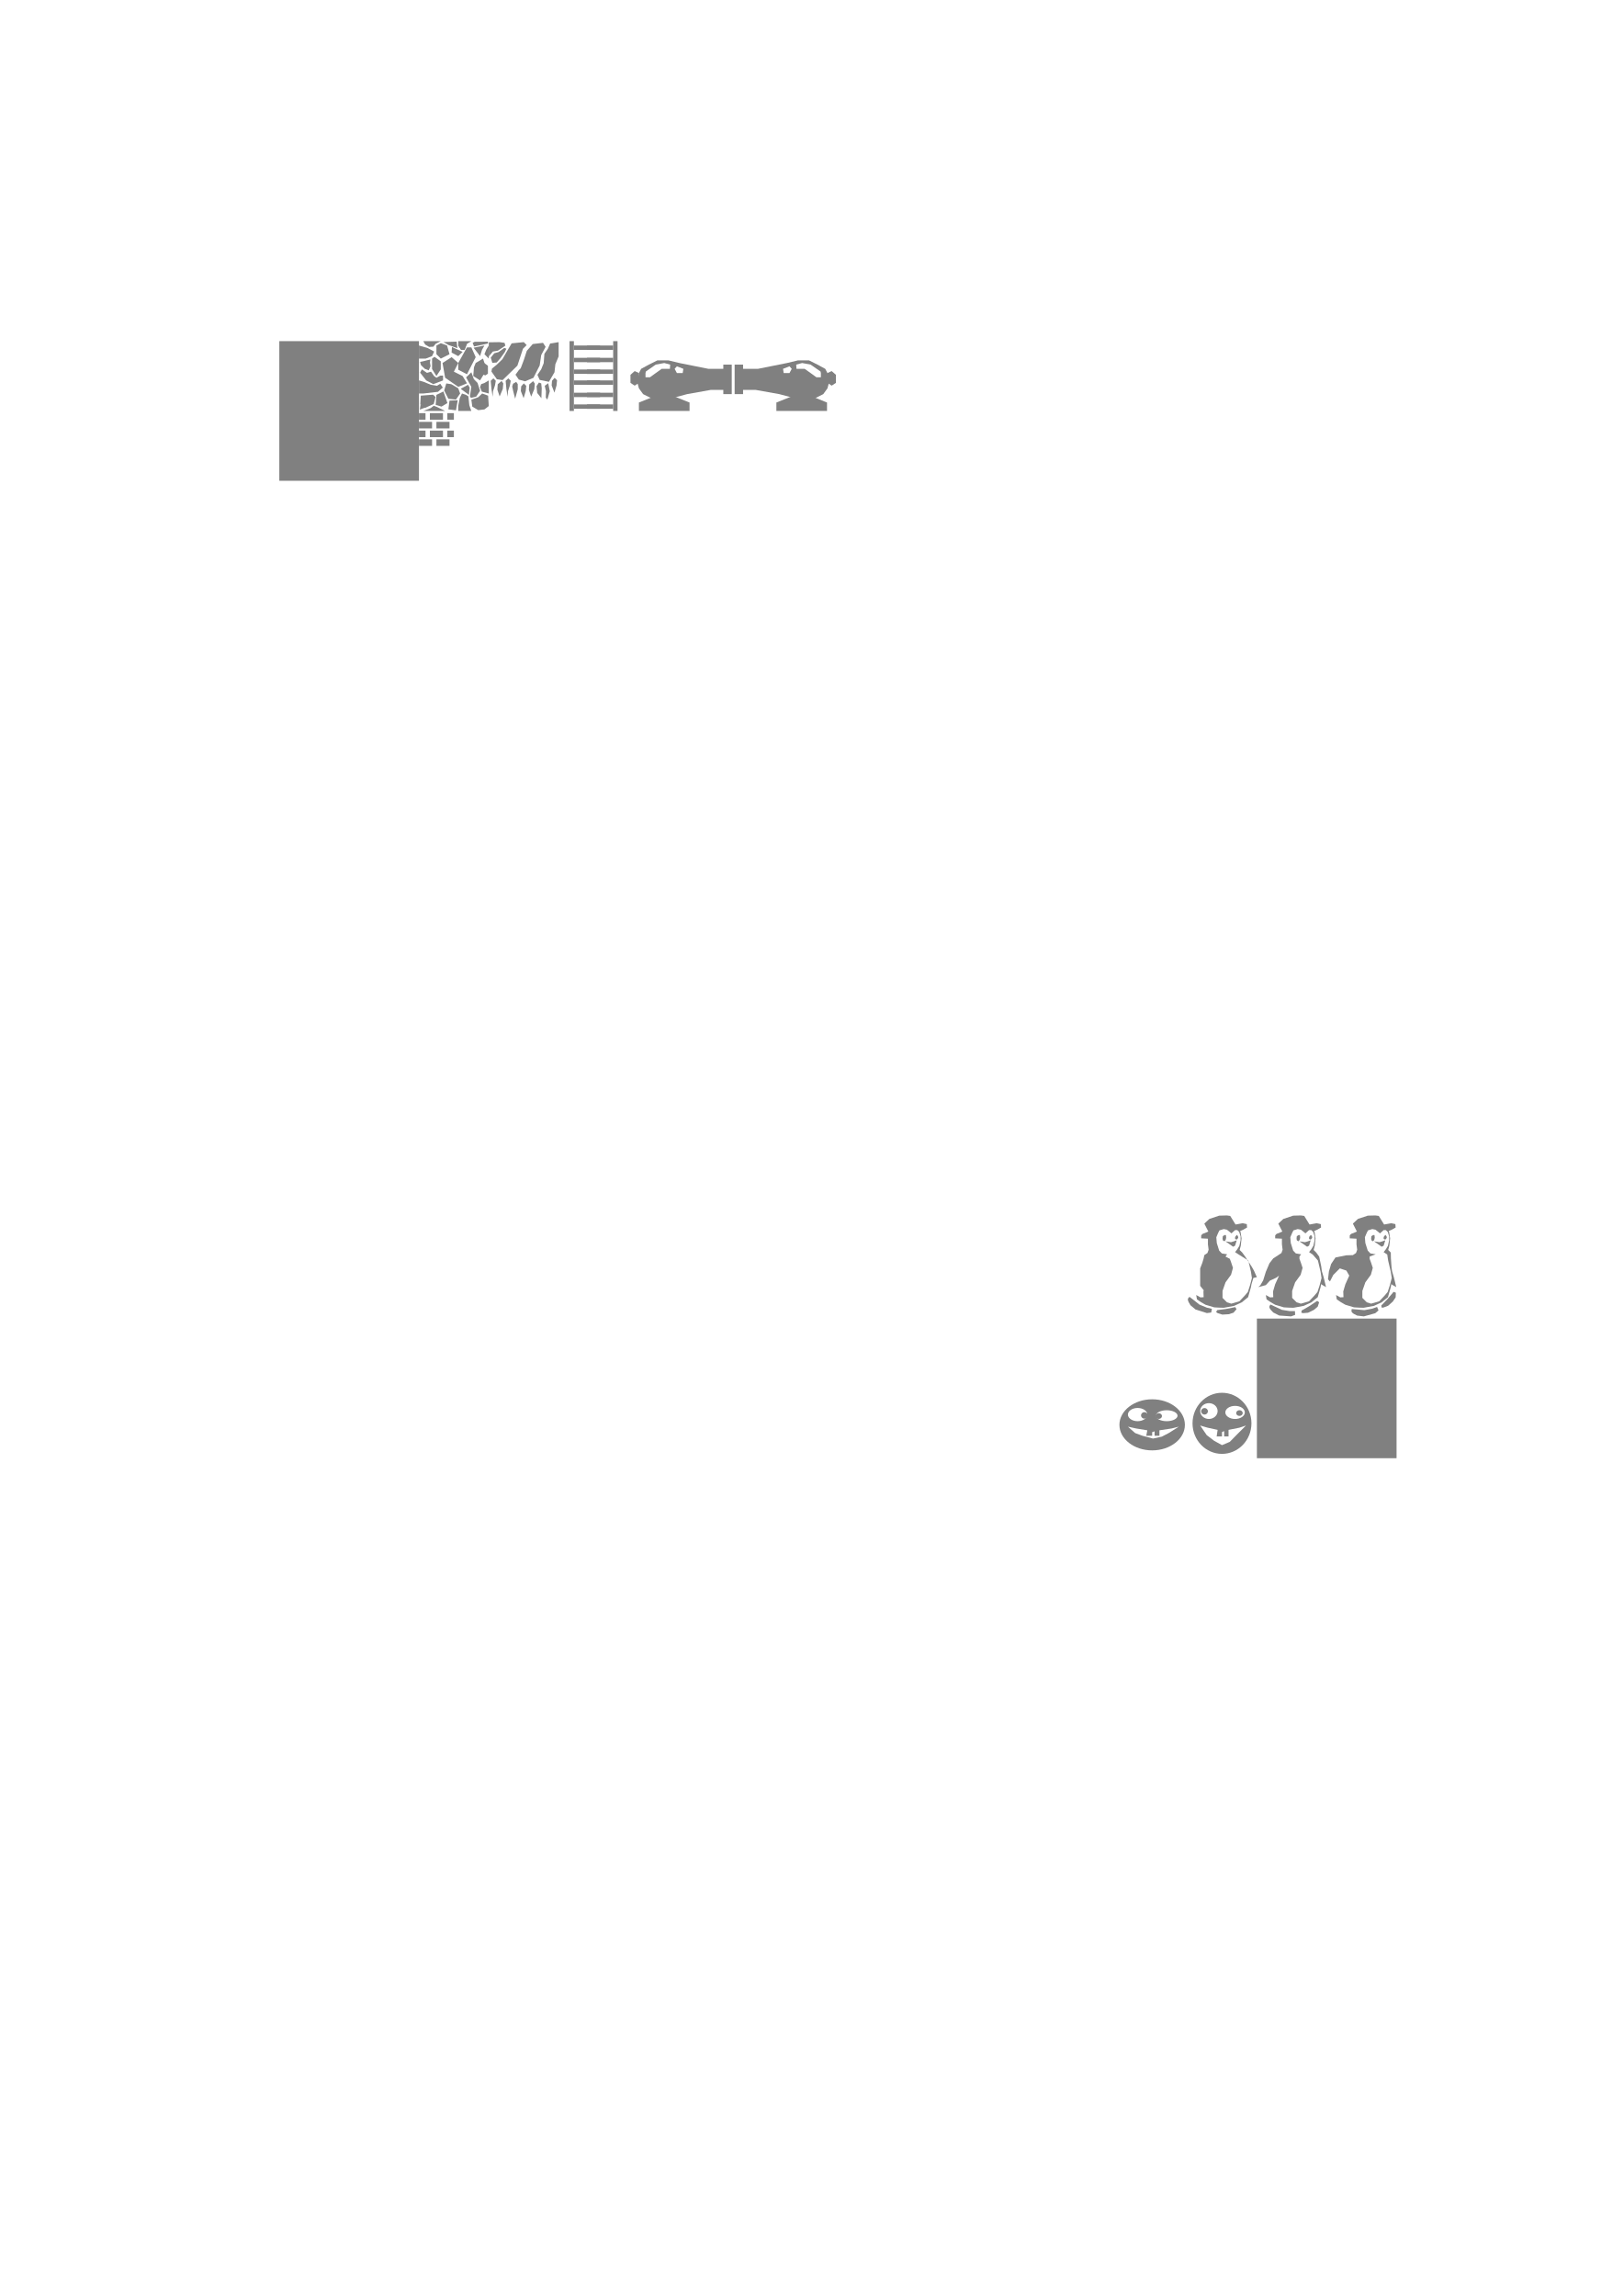
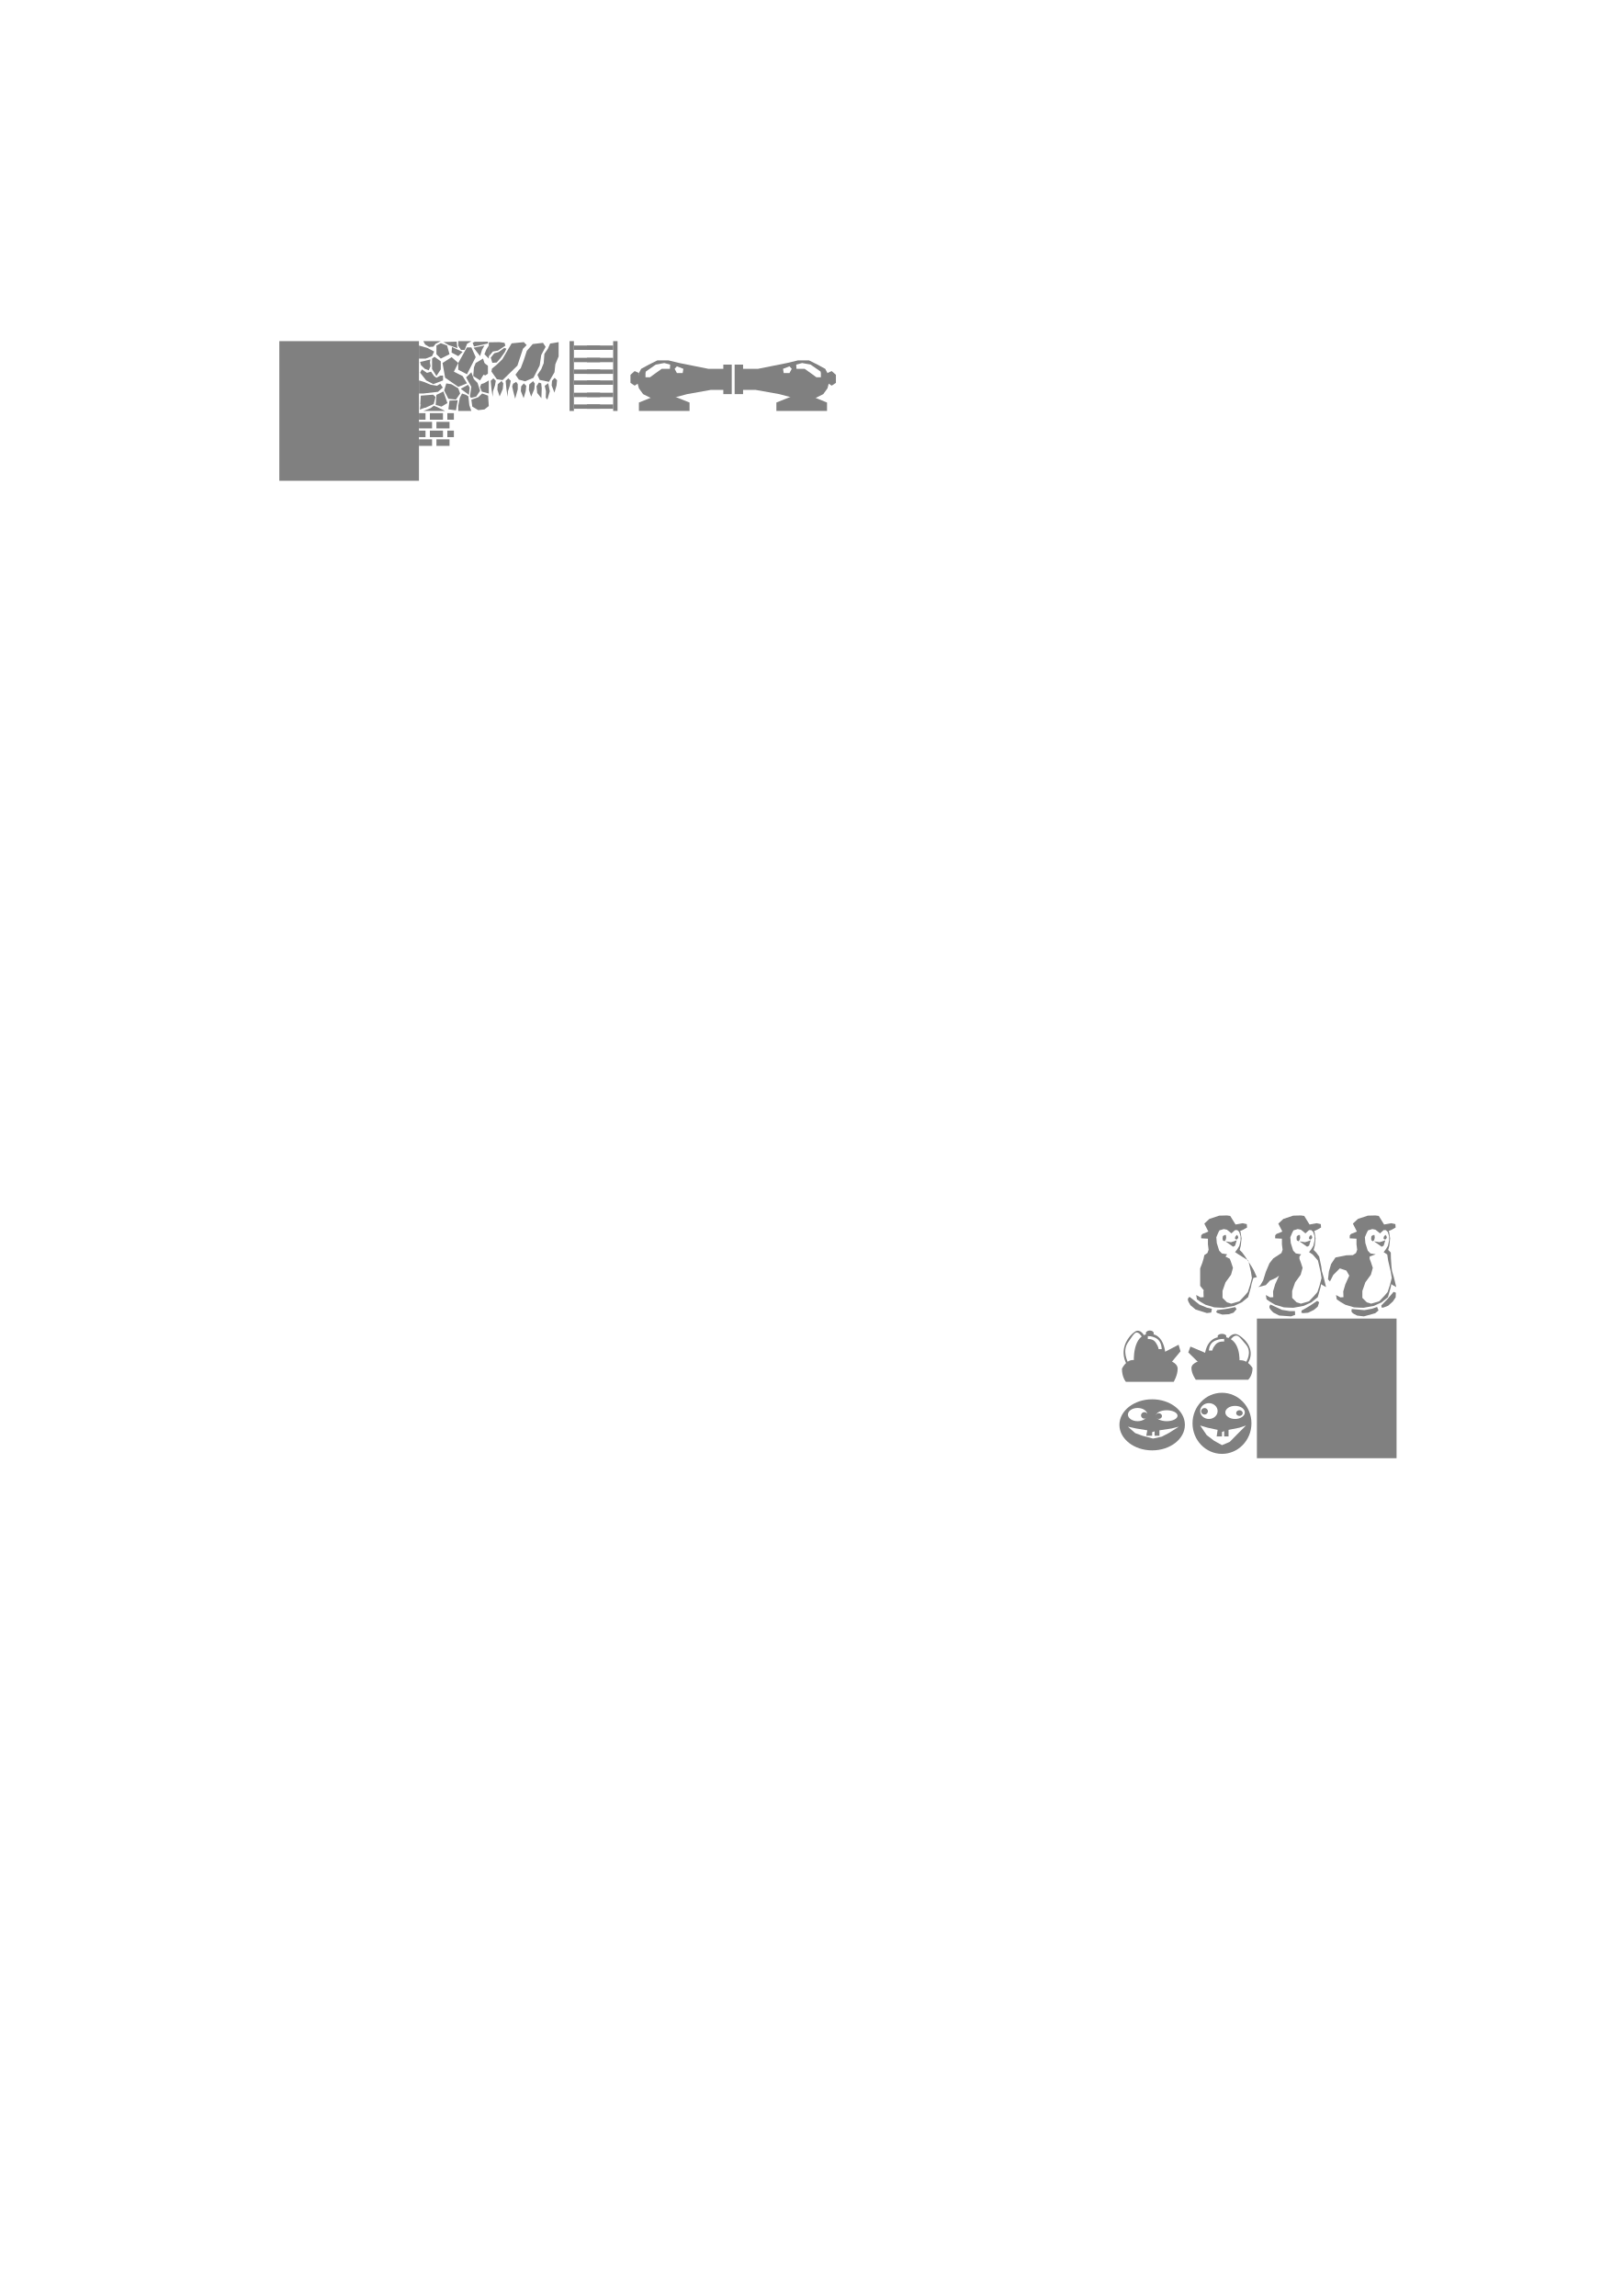
<svg xmlns="http://www.w3.org/2000/svg" width="744.094" height="1052.362" id="svg2" version="1.1">
  <defs id="defs4" />
  <g id="layer1">
    <path style="fill:#808080;fill-opacity:1;fill-rule:nonzero;stroke:none" d="m 224,156.894 4.891,-0.08 2.314,0.319 0.399,1.277 -3.432,2.314 -2.314,0.399 -1.859,2.239 0,-3.755 z" id="path3785" />
    <path style="fill:#808080;fill-opacity:1;fill-rule:nonzero;stroke:none" d="m 234.478,157.372 -2.075,3.511 -2.155,3.751 -2.634,2.554 -2.155,1.756 -0.239,1.357 2.474,3.511 2.634,0.399 6.783,-6.624 2.554,-7.741 1.676,-1.676 -1.298,-1.357 z" id="path3787" />
    <path style="fill:#808080;fill-opacity:1;fill-rule:nonzero;stroke:none" d="m 244.134,157.692 -2.713,3.112 -1.378,4.23 -1.415,3.751 -0.878,0.878 -1.516,2.075 1.516,2.235 2.873,0.798 3.831,-1.596 2.873,-5.666 0.695,-4.788 2.018,-3.751 -1.197,-1.835 z" id="path3789" />
    <path style="fill:#808080;fill-opacity:1;fill-rule:nonzero;stroke:none" d="m 252.114,157.452 -1.037,2.394 -1.596,2.314 -0.319,4.309 -1.14,2.793 -1.733,2.554 1.037,2.314 4.23,0.878 2.554,-4.389 0.399,-3.671 1.492,-3.587 0,-3.356 0,-3.192 z" id="path3791" />
    <path style="fill:#808080;fill-opacity:1;fill-rule:nonzero;stroke:none" d="m 231.724,174.53 1.217,-1.117 1.117,1.117 -0.399,2.155 -0.878,2.634 -0.16,2.554 -0.559,-3.671 z" id="path3793" />
    <path style="fill:#808080;fill-opacity:1;fill-rule:nonzero;stroke:none" d="m 236.552,175.009 -1.436,0.878 -0.399,1.277 0.479,2.156 0.878,3.43 1.197,-4.309 0,-2.394 z" id="path3795" />
    <path style="fill:#808080;fill-opacity:1;fill-rule:nonzero;stroke:none" d="m 240.042,175.727 -1.197,1.357 -0.16,2.156 1.277,3.27 0.958,-3.27 0.239,-2.396 z" id="path3797" />
    <path style="fill:#808080;fill-opacity:1;fill-rule:nonzero;stroke:none" d="m 244.293,174.69 -1.756,1.516 -0.16,2.474 1.037,3.112 1.436,-3.432 0.239,-2.554 z" id="path3799" />
    <path style="fill:#808080;fill-opacity:1;fill-rule:nonzero;stroke:none" d="m 246.961,175.328 -1.094,1.676 0.319,3.112 1.915,2.394 0.16,-4.549 -0.239,-2.235 z" id="path3801" />
    <path style="fill:#808080;fill-opacity:1;fill-rule:nonzero;stroke:none" d="m 251.236,175.647 -1.596,1.197 0.559,2.475 -0.08,2.951 0.718,0.878 1.117,-3.829 z" id="path3803" />
    <path id="path3805" d="m 254.165,173.173 -1.197,1.357 -0.16,2.156 1.277,3.27 0.958,-3.27 0.239,-2.396 z" style="fill:#808080;fill-opacity:1;fill-rule:nonzero;stroke:none" />
    <path id="path3807" d="m 229.849,174.61 -1.756,1.516 -0.16,2.474 1.037,3.112 1.436,-3.432 0.239,-2.554 z" style="fill:#808080;fill-opacity:1;fill-rule:nonzero;stroke:none" />
    <path id="path3809" d="m 224.881,174.532 1.217,-1.117 1.117,1.117 -0.399,2.155 -0.878,2.634 -0.16,2.554 -0.559,-3.671 z" style="fill:#808080;fill-opacity:1;fill-rule:nonzero;stroke:none" />
    <path style="fill:#808080;fill-opacity:1;fill-rule:nonzero;stroke:none" d="m 226.497,161.921 -1.596,1.995 0.718,2.394 1.995,-0.16 1.676,-1.915 1.995,-2.793 0.778,-1.596 -0.938,-0.399 -2.634,1.915 z" id="path3811" />
    <rect style="fill:#808080;fill-opacity:1;fill-rule:nonzero;stroke:none" id="rect3113" width="64" height="64" x="128" y="156.362" />
    <rect y="604.362" x="576" height="64" width="64" id="rect3883" style="fill:#808080;fill-opacity:1;fill-rule:nonzero;stroke:none" />
    <path style="fill:#808080;fill-opacity:1;fill-rule:nonzero;stroke:none" d="m 192,158.362 4,1.176 2.955,1.6 -0.955,2.08 -2.886,1.143 -3.114,0 z" id="path3919" />
    <path style="fill:#808080;fill-opacity:1;fill-rule:nonzero;stroke:none" d="m 200,158.362 0,4 2,2 4,-2 -1.124,-4 L 202,157.298 z" id="path3921" />
    <path style="fill:#808080;fill-opacity:1;fill-rule:nonzero;stroke:none" d="m 207.117,159.058 -0.16,2.561 3.043,1.6 2,-1.92 z" id="path3923" />
    <path style="fill:#808080;fill-opacity:1;fill-rule:nonzero;stroke:none" d="m 224,158.362 -1.2,2 -0.8,2 2,2 z" id="path3925" />
    <path style="fill:#808080;fill-opacity:1;fill-rule:nonzero;stroke:none" d="m 214,159.218 -4,7.144 0,3.098 4,2.08 4,-7.841 -2,-4.481 z" id="path3927" />
    <path style="fill:#808080;fill-opacity:1;fill-rule:nonzero;stroke:none" d="m 210,158.362 4,-0.904 -1.282,2.904 -1.44,0 z" id="path3929" />
    <path style="fill:#808080;fill-opacity:1;fill-rule:nonzero;stroke:none" d="M 217.039,159.378 220,163.219 l 0.879,-2.857 1.121,-2 z" id="path3931" />
    <path style="fill:#808080;fill-opacity:1;fill-rule:nonzero;stroke:none" d="m 221.359,164.362 -3.359,2 -0.801,2 -0.32,4 3.121,2 2,-3.301 0,-4.699 z" id="path3933" />
    <path style="fill:#808080;fill-opacity:1;fill-rule:nonzero;stroke:none" d="m 202.796,166.362 4.161,-2.663 3.043,2.663 -2,4 4,2 2,3.339 -4,1.6 -6,-4.161 z" id="path3935" />
    <path style="fill:#808080;fill-opacity:1;fill-rule:nonzero;stroke:none" d="m 198,164.362 1.115,-0.823 2.885,2.08 0,3.681 -2,3.062 -2,-3.222 z" id="path3937" />
    <path style="fill:#808080;fill-opacity:1;fill-rule:nonzero;stroke:none" d="M 193.594,165.66 196,165.06 l 1.235,-0.28 -0.2,1.32 0.28,1.76 -0.84,1.88 -1.84,-0.72 -1.72,-1.68 -0.4,-1.48 z" id="path3939" />
    <path style="fill:#808080;fill-opacity:1;fill-rule:nonzero;stroke:none" d="m 192.554,170.781 0.76,-1.48 2.36,1.6 1.84,-0.538 1.4,2 1.085,0.779 1.756,-0.96 1.28,-0.04 0,2.221 -4.481,1.7 -3.241,-1.7 -2.681,-3.421 z" id="path3941" />
    <path style="fill:#808080;fill-opacity:1;fill-rule:nonzero;stroke:none" d="M 213.598,172.981 216,170.621 l 1.159,3.161 1.68,1.72 1.161,3.601 -1.761,2.681 -2.44,0.579 -0.44,-0.699 L 216,177.302 z" id="path3943" />
    <path style="fill:#808080;fill-opacity:1;fill-rule:nonzero;stroke:none" d="m 224,174.362 -2,1.179 -1.481,0.52 -0.519,1.36 0.799,2.08 3.201,0.86 z" id="path3945" />
    <path style="fill:#808080;fill-opacity:1;fill-rule:nonzero;stroke:none" d="m 192,174.362 2.194,0.659 3.241,1.341 2.801,0.46 1.52,-0.92 1.16,1.72 -2.2,1.96 -6.715,0.78 -2,0 z" id="path3947" />
    <path style="fill:#808080;fill-opacity:1;fill-rule:nonzero;stroke:none" d="m 203.556,178.982 0.96,-3.241 2.32,0.36 3.163,1.88 0.877,2.38 -1.92,2.781 -3.481,-0.36 z" id="path3949" />
    <path style="fill:#808080;fill-opacity:1;fill-rule:nonzero;stroke:none" d="m 211.237,178.142 3.241,-1.78 0.76,1.3 -0.36,3.321 -3.561,-2.62 z" id="path3951" />
    <path style="fill:#808080;fill-opacity:1;fill-rule:nonzero;stroke:none" d="m 210,188.362 0,-2.339 0.717,-3.661 1,-2 1.76,0.58 1.16,0.72 0.44,4.081 0.922,2.619 z" id="path3953" />
    <path style="fill:#808080;fill-opacity:1;fill-rule:nonzero;stroke:none" d="m 210,156.362 0,2 1.397,2 1.56,0 1.042,-2.784 c 0,0 2,-1.216 2,-1.216 z" id="path3955" />
    <path style="fill:#808080;fill-opacity:1;fill-rule:nonzero;stroke:none" d="m 216.599,157.138 0.64,1.68 6.401,-1.4 -0.04,-0.8 -6.081,0.04 z" id="path3957" />
    <path style="fill:#808080;fill-opacity:1;fill-rule:nonzero;stroke:none" d="m 205.636,158.178 3.961,1.4 -0.32,-3.001 -6.041,0.2 z" id="path3959" />
    <path style="fill:#808080;fill-opacity:1;fill-rule:nonzero;stroke:none" d="m 192.834,181.343 -0.24,3.961 2.2,1.64 3.961,-1.76 0.84,-3.241 -1.12,-1.04 z" id="path3963" />
    <path style="fill:#808080;fill-opacity:1;fill-rule:nonzero;stroke:none" d="m 200,180.983 3.196,-1.56 1.84,5.321 -2.721,1.619 -2.64,-0.779 z" id="path3965" />
    <path style="fill:#808080;fill-opacity:1;fill-rule:nonzero;stroke:none" d="m 206,183.623 -0.524,4.001 3.481,0.44 0.8,-4.601 z" id="path3967" />
    <path style="fill:#808080;fill-opacity:1;fill-rule:nonzero;stroke:none" d="m 216,183.183 3.159,-1.12 1.8,-1.701 2.721,0.981 0.32,4.761 -2,1.56 -2.841,0.32 -2.721,-1.622 z" id="path3969" />
    <path style="fill:#808080;fill-opacity:1;fill-rule:nonzero;stroke:none" d="m 194,156.362 0.834,1.536 1.84,1.12 1.92,-0.12 1.08,-1.36 L 202,156.362 z" id="path3971" />
    <path style="fill:#808080;fill-opacity:1;fill-rule:nonzero;stroke:none" d="m 194,188.362 3.435,-1.338 1.32,-1.04 1.68,0.64 3.565,1.738 z" id="path3973" />
    <path style="fill:#808080;fill-opacity:1;fill-rule:nonzero;stroke:none" d="m 222.44,172.061 1.16,-0.8 0,-3.601 -2,-1.52 L 220,171.221 z" id="path3975" />
    <path style="fill:#808080;fill-opacity:1;fill-rule:nonzero;stroke:none" d="m 192.754,185.303 -0.36,2.44 2.761,-1.08 z" id="path3977" />
    <path style="fill:#808080;fill-opacity:1;fill-rule:nonzero;stroke:none" d="m 261,156.362 0,32 2,0 0,-32 z" id="path3981" />
    <path style="fill:#808080;fill-opacity:1;fill-rule:nonzero;stroke:none" d="m 263,158.362 12,0 0,2 -12,0 z" id="path3983" />
    <path style="fill:#808080;fill-opacity:1;fill-rule:nonzero;stroke:none" d="m 263,164.002 12,0 0,2 -12,0 z" id="path3985" />
    <path style="fill:#808080;fill-opacity:1;fill-rule:nonzero;stroke:none" d="m 263,169.362 12,0 0,2 -12,0 z" id="path3987" />
    <path id="path4001" d="m 263,174.362 12,0 0,2 -12,0 z" style="fill:#808080;fill-opacity:1;fill-rule:nonzero;stroke:none" />
    <path id="path4003" d="m 263,180.002 12,0 0,2 -12,0 z" style="fill:#808080;fill-opacity:1;fill-rule:nonzero;stroke:none" />
    <path id="path4005" d="m 263,185.362 12,0 0,2 -12,0 z" style="fill:#808080;fill-opacity:1;fill-rule:nonzero;stroke:none" />
    <path id="path4007" d="m 283,156.362 0,32 -2,0 0,-32 z" style="fill:#808080;fill-opacity:1;fill-rule:nonzero;stroke:none" />
    <path id="path4009" d="m 281,158.362 -12,0 0,2 12,0 z" style="fill:#808080;fill-opacity:1;fill-rule:nonzero;stroke:none" />
    <path id="path4011" d="m 281,164.002 -12,0 0,2 12,0 z" style="fill:#808080;fill-opacity:1;fill-rule:nonzero;stroke:none" />
    <path id="path4013" d="m 281,169.362 -12,0 0,2 12,0 z" style="fill:#808080;fill-opacity:1;fill-rule:nonzero;stroke:none" />
    <path style="fill:#808080;fill-opacity:1;fill-rule:nonzero;stroke:none" d="m 281,174.362 -12,0 0,2 12,0 z" id="path4015" />
    <path style="fill:#808080;fill-opacity:1;fill-rule:nonzero;stroke:none" d="m 281,180.002 -12,0 0,2 12,0 z" id="path4017" />
    <path style="fill:#808080;fill-opacity:1;fill-rule:nonzero;stroke:none" d="m 281,185.362 -12,0 0,2 12,0 z" id="path4019" />
    <g id="g3107">
      <path id="path4037" d="m 596.154,557.094 -3.531,0.094 -4.5,1.5 -2.312,2.156 1.844,3.625 c -1.095,0.492 -2.106,0.938 -2.281,0.938 -0.44,0 -1,0.875 -1,0.875 l 0,1.312 3.094,0.156 0,2.594 0.312,2.469 -0.531,1.5 -1.438,0.969 -2.312,1.5 -1.75,2.25 -1.656,3.906 -1.219,3.906 -1.312,2.281 -0.969,0.812 3.5,-0.906 1.875,-2.062 2.844,-1.312 1.344,-0.969 -1.781,3.938 -0.969,3.281 0.094,2.656 -1.438,0.094 -1.969,-1.094 0.344,2 1.969,1.344 1.969,1.125 c 0,0 3.639,1.089 3.969,1.188 0.33,0.099 4.406,0.188 4.406,0.188 l 4.719,-0.875 3.531,-1.625 2.875,-2.344 1.312,-4.625 0.25,-1.375 0.5,0.375 1.75,1 -1.062,-4.375 -0.875,-3 -0.25,-2.031 -0.969,-4.594 -1.344,-1.844 -1.188,-1.188 0.531,-1.969 0.344,-3.344 -0.438,-2.875 -0.219,-0.469 1.438,-0.625 1.75,-1 -0.125,-1.562 -1.875,-0.406 -3.281,0.594 -2.438,-3.938 -1.531,-0.219 z m -1.438,6.25 1.438,0.281 1,0.781 1.094,0.906 1.656,-1.5 1,0 0.875,0.812 0.656,2.062 0,1.781 -0.562,2.562 -0.969,1.594 -1,1.281 1.656,1.094 2.406,2.75 1.219,5.188 0.438,2.844 -0.875,3.344 -1,3.062 -1.438,1.688 -2.406,2.562 -3.75,1.094 -1.969,-0.625 -2.031,-2.031 0,-3.188 1.375,-3.938 2.531,-3.469 0.875,-3.156 -0.781,-2.375 -0.656,-1.781 0,-1.031 0.781,-1.031 -2.438,-0.406 -1.219,-1.281 -1.094,-3.469 -0.219,-2.656 0.844,-2 0.594,-1.156 1.969,-0.594 z" style="fill:#808080;fill-opacity:1;fill-rule:nonzero;stroke:none" />
      <path id="path4025" d="m 595.497,568.963 2.531,0.396 1.32,-0.396 1.32,-0.494 -0.75,2.471 -0.901,0.494 z" style="fill:#808080;fill-opacity:1;fill-rule:nonzero;stroke:none" />
      <path id="path4027" d="m 595.827,567.283 -0.11,-1.186 -0.66,0 -0.77,0.494 -0.11,1.087 0.11,0.791 0.77,0.494 0.55,-0.692 z" style="fill:#808080;fill-opacity:1;fill-rule:nonzero;stroke:none" />
      <path id="path4031" d="m 600.689,565.998 -0.77,0.988 0,0.89 0.77,0.297 0.66,-0.791 -0.11,-0.791 z" style="fill:#808080;fill-opacity:1;fill-rule:nonzero;stroke:none" />
    </g>
    <path style="fill:#808080;fill-opacity:1;fill-rule:nonzero;stroke:none" d="m 582.183,597.926 2.178,0.988 3.094,1.448 3.637,0.585 2.345,0 0.08,1.723 -1.871,0.692 -5.392,-0.395 -2.751,-1.384 -1.21,-1.285 -0.55,-0.89 0,-0.692 z" id="path4033" />
    <path style="fill:#808080;fill-opacity:1;fill-rule:nonzero;stroke:none" d="m 596.487,600.693 3.432,-1.977 3.721,-2.471 0.88,0.671 -0.66,1.998 -1.761,1.483 -2.641,1.285 -2.311,0.198 -0.77,-0.198 z" id="path4035" />
    <path style="fill:#808080;fill-opacity:1;fill-rule:nonzero;stroke:none" d="m 292.793,170.957 -1.934,-0.872 -1.934,1.702 0,3.714 1.934,1.258 1.934,-1.258 z" id="path4045" />
    <path style="fill:#808080;fill-opacity:1;fill-rule:nonzero;stroke:none" d="m 301.254,165.18 -3.868,1.934 -3.566,1.934 -1.027,1.934 -0.665,4.533 0.665,2.478 1.934,2.659 3.868,1.934 4.835,0 4.17,0 7.252,-1.934 10.818,-1.934 5.802,0 0,1.934 3.868,0 0,-13.537 -3.868,0 0,1.934 -6.829,0 -13.295,-2.659 -5.016,-1.209 -5.076,0 z m 3.143,1.209 2.72,0.725 -0.121,1.934 -3.747,0 -2.72,1.934 -2.659,1.934 -2.055,0 0,-1.934 0.181,-0.725 4.533,-3.143 3.868,-0.725 z m 5.802,1.511 2.961,1.148 -0.302,1.934 -2.659,0 -1.027,-1.934 1.027,-1.148 z" id="path4047" />
    <path style="fill:#808080;fill-opacity:1;fill-rule:nonzero;stroke:none" d="m 292.793,188.362 0,-3.868 7.736,-3.113 7.736,0.019 7.736,3.094 0,3.868 z" id="path4049" />
    <path id="path4063" d="m 379.207,170.957 1.934,-0.872 1.934,1.702 0,3.714 -1.934,1.258 -1.934,-1.258 z" style="fill:#808080;fill-opacity:1;fill-rule:nonzero;stroke:none" />
    <path id="path4065" d="m 370.746,165.18 3.868,1.934 3.566,1.934 1.027,1.934 0.665,4.533 -0.665,2.478 -1.934,2.659 -3.868,1.934 -4.835,0 -4.17,0 -7.252,-1.934 -10.818,-1.934 -5.802,0 0,1.934 -3.868,0 0,-13.537 3.868,0 0,1.934 6.829,0 13.295,-2.659 5.016,-1.209 5.076,0 z m -3.143,1.209 -2.72,0.725 0.121,1.934 3.747,0 2.72,1.934 2.659,1.934 2.055,0 0,-1.934 -0.181,-0.725 -4.533,-3.143 -3.868,-0.725 z m -5.802,1.511 -2.961,1.148 0.302,1.934 2.659,0 1.027,-1.934 -1.027,-1.148 z" style="fill:#808080;fill-opacity:1;fill-rule:nonzero;stroke:none" />
    <path id="path4067" d="m 379,188.362 0,-3.868 -7.736,-3.113 -7.736,0.019 -7.736,3.094 0,3.868 z" style="fill:#808080;fill-opacity:1;fill-rule:nonzero;stroke:none" />
    <path style="fill:#808080;fill-opacity:1;fill-rule:nonzero;stroke:none" d="m 192,189.362 3,0 0,3 -3,0 z" id="path4069" />
    <path style="fill:#808080;fill-opacity:1;fill-rule:nonzero;stroke:none" d="m 205,189.362 0,3 3,0 0,-3 z" id="path4075" />
    <path id="path4077" d="m 197,189.362 0,3 6,0 0,-3 z" style="fill:#808080;fill-opacity:1;fill-rule:nonzero;stroke:none" />
    <path style="fill:#808080;fill-opacity:1;fill-rule:nonzero;stroke:none" d="m 192,193.362 0,3 6,0 0,-3 z" id="path4079" />
    <path id="path4081" d="m 200,193.362 0,3 6,0 0,-3 z" style="fill:#808080;fill-opacity:1;fill-rule:nonzero;stroke:none" />
    <path id="path4091" d="m 192,197.362 3,0 0,3 -3,0 z" style="fill:#808080;fill-opacity:1;fill-rule:nonzero;stroke:none" />
    <path id="path4093" d="m 205,197.362 0,3 3,0 0,-3 z" style="fill:#808080;fill-opacity:1;fill-rule:nonzero;stroke:none" />
    <path style="fill:#808080;fill-opacity:1;fill-rule:nonzero;stroke:none" d="m 197,197.362 0,3 6,0 0,-3 z" id="path4095" />
    <path id="path4097" d="m 192,201.362 0,3 6,0 0,-3 z" style="fill:#808080;fill-opacity:1;fill-rule:nonzero;stroke:none" />
    <path style="fill:#808080;fill-opacity:1;fill-rule:nonzero;stroke:none" d="m 200,201.362 0,3 6,0 0,-3 z" id="path4099" />
    <g id="g3885">
      <path id="path3102" d="M 560 638.375 C 552.55 638.375 546.5 644.643 546.5 652.375 C 546.5 660.107 552.55 666.375 560 666.375 C 567.45 666.375 573.5 660.107 573.5 652.375 L 573.5 652.25 C 573.441 644.562 567.408 638.375 560 638.375 z M 554 643.125 C 556.197 643.125 557.982 644.734 558 646.719 L 558 646.75 C 558 648.746 556.209 650.375 554 650.375 C 551.791 650.375 550 648.746 550 646.75 C 550 644.754 551.791 643.125 554 643.125 z M 566 644.375 C 568.448 644.375 570.449 645.696 570.469 647.344 L 570.469 647.375 C 570.469 649.032 568.462 650.375 566 650.375 C 563.538 650.375 561.531 649.032 561.531 647.375 C 561.531 645.718 563.538 644.375 566 644.375 z M 550 653.375 L 553.406 654.375 L 558 655.375 L 557.562 658.375 L 560 658.375 L 560 656.375 L 561 655.938 L 561 658.375 L 563 658.375 L 563 655.375 L 568 654.375 L 571 653.375 L 567 657.375 L 563.562 660.875 L 560 662.375 L 556.406 660.375 L 553 657.781 L 550 653.375 z " style="fill:#808080;stroke:none;stroke-width:1;stroke-linecap:butt;stroke-linejoin:round;stroke-miterlimit:4;stroke-opacity:1;stroke-dasharray:none;stroke-dashoffset:0;fill-opacity:1" />
      <path transform="translate(-1.090088,-1)" d="m 554.637,647.862 a 1.547,1.5 0 1 1 -5e-5,-0.012" id="path3881" style="fill:#808080;fill-opacity:1;fill-rule:nonzero;stroke:none" />
      <path transform="translate(2.5,1.000009)" d="m 567,646.674 a 1.5,1.312 0 1 1 -5e-5,-0.011" id="path3883" style="fill:#808080;fill-opacity:1;fill-rule:nonzero;stroke:none" />
    </g>
    <path id="path3892" d="m 528,641.362 c -8.277,0 -15,5.242 -15,11.707 0,6.466 6.723,11.707 15,11.707 8.277,0 15,-5.242 15,-11.707 l 0,-0.104 c -0.066,-6.429 -6.769,-11.603 -15,-11.603 z m -6.667,3.972 c 2.441,0 4.425,1.346 4.444,3.005 l 0,0.026 c 0,1.669 -1.99,3.031 -4.444,3.031 -2.455,0 -4.444,-1.362 -4.444,-3.031 0,-1.669 1.99,-3.031 4.444,-3.031 z m 13.333,1.045 c 2.72,0 4.944,1.105 4.965,2.483 l 0,0.026 c 0,1.386 -2.229,2.509 -4.965,2.509 -2.736,0 -4.965,-1.123 -4.965,-2.509 0,-1.385 2.229,-2.509 4.965,-2.509 z m -17.778,7.526 3.785,0.836 5.104,0.836 -0.486,2.509 2.708,0 0,-1.672 1.111,-0.366 0,2.038 2.222,0 0,-2.509 5.556,-0.836 3.333,-0.836 -4.444,2.828 -3.333,1.744 -4.052,0.885 -4.837,-1.286 -3.333,-1.225 z" style="fill:#808080;fill-opacity:1;stroke:none" />
    <path transform="translate(-28.63688,0.8766914)" d="m 554.637,647.862 a 1.547,1.5 0 1 1 -5e-5,-0.012" id="path3894" style="fill:#808080;fill-opacity:1;fill-rule:nonzero;stroke:none" />
    <path transform="translate(-34.5,2.3767)" d="m 567,646.674 a 1.5,1.312 0 1 1 -5e-5,-0.011" id="path3896" style="fill:#808080;fill-opacity:1;fill-rule:nonzero;stroke:none" />
    <path id="path3088" d="m 545.102,594.395 1.896,1.457 2.684,2.113 3.409,1.396 2.283,0.533 -0.313,1.696 -1.979,0.249 -5.161,-1.61 -2.365,-1.973 -0.887,-1.526 -0.334,-0.991 0.157,-0.674 z" style="fill:#808080;fill-opacity:1;fill-rule:nonzero;stroke:none" />
    <path id="path3090" d="m 557.792,600.494 3.926,-0.517 4.382,-0.863 0.558,0.956 -1.373,1.595 -2.193,0.698 -2.931,0.179 -2.211,-0.7 -0.636,-0.477 z" style="fill:#808080;fill-opacity:1;fill-rule:nonzero;stroke:none" />
    <path id="path3100" d="m 619.465,599.993 2.384,0.195 3.401,0.318 3.621,-0.678 2.207,-0.792 0.657,1.594 -1.527,1.283 -5.208,1.45 -3.057,-0.373 -1.573,-0.8 -0.818,-0.651 -0.234,-0.651 z" style="fill:#808080;fill-opacity:1;fill-rule:nonzero;stroke:none" />
    <path id="path3103" d="m 633,598.362 2.752,-2.848 2.893,-3.403 1.031,0.401 -0.082,2.103 -1.282,1.911 -2.183,1.965 -2.166,0.829 -0.795,0.023 z" style="fill:#808080;fill-opacity:1;fill-rule:nonzero;stroke:none" />
    <g id="g3113" transform="translate(-31.90819,0)">
      <path style="fill:#808080;fill-opacity:1;fill-rule:nonzero;stroke:none" d="m 594.154,557.094 -3.531,0.094 -4.5,1.5 -2.312,2.156 1.844,3.625 c -1.095,0.492 -2.106,0.938 -2.281,0.938 -0.44,0 -1,0.875 -1,0.875 l 0,1.312 3.094,0.156 0,2.594 0.312,2.469 -0.531,1.5 -1.438,0.969 -0.312,1.5 -0.59,1.985 -1,2.596 0,5 0,3 2.414,3 1.586,-2 0.566,-2 -0.566,-2 0.246,-1.675 -1.781,3.938 -0.969,3.281 0.094,2.656 -1.438,0.094 -1.969,-1.094 0.344,2 1.969,1.344 1.969,1.125 c 0,0 3.639,1.089 3.969,1.188 0.33,0.099 4.406,0.188 4.406,0.188 l 4.719,-0.875 3.531,-1.625 2.875,-2.344 1.312,-4.625 0.25,-1.375 0.854,-2.807 1.619,-0.393 -0.49,-1 -0.875,-2 -1.046,-1.831 -2.969,-4.594 -1.344,-1.844 -1.188,-1.188 0.531,-1.969 0.344,-3.344 -0.438,-2.875 -0.219,-0.469 1.438,-0.625 1.75,-1 -0.125,-1.562 -1.875,-0.406 -3.281,0.594 -2.438,-3.938 -1.531,-0.219 z m -1.438,6.25 1.438,0.281 1,0.781 1.094,0.906 1.656,-1.5 1,0 0.875,0.812 0.656,2.062 0,1.781 -0.562,2.562 -0.969,1.594 -1,1.281 1.656,1.094 4.406,2.75 1.219,5.188 0.438,2.844 -0.875,3.344 -1,3.062 -1.438,1.688 -2.406,2.562 -3.75,1.094 -1.969,-0.625 -2.031,-2.031 0,-3.188 1.375,-3.938 2.531,-3.469 0.875,-3.156 -0.781,-2.375 -0.656,-1.781 -2,-1.031 0.781,-1.031 -2.438,-0.406 -1.219,-1.281 -1.094,-3.469 -0.219,-2.656 0.844,-2 0.594,-1.156 z" id="path3115" />
      <path style="fill:#808080;fill-opacity:1;fill-rule:nonzero;stroke:none" d="m 593.497,568.963 2.531,0.396 1.32,-0.396 1.32,-0.494 -0.75,2.471 -0.901,0.494 z" id="path3117" />
      <path style="fill:#808080;fill-opacity:1;fill-rule:nonzero;stroke:none" d="m 593.827,567.283 -0.11,-1.186 -0.66,0 -0.77,0.494 -0.11,1.087 0.11,0.791 0.77,0.494 0.55,-0.692 z" id="path3119" />
      <path style="fill:#808080;fill-opacity:1;fill-rule:nonzero;stroke:none" d="m 598.689,565.998 -0.77,0.988 0,0.89 0.77,0.297 0.66,-0.791 -0.11,-0.791 z" id="path3121" />
    </g>
    <g transform="translate(32.17336,0)" id="g3123">
      <path id="path3125" d="m 598.154,557.094 -3.531,0.094 -4.5,1.5 -2.312,2.156 1.844,3.625 c -1.095,0.492 -2.106,0.938 -2.281,0.938 -0.44,0 -1,0.875 -1,0.875 l 0,1.312 3.094,0.156 0,2.594 0.312,2.469 -0.531,1.5 -1.438,0.969 -2.984,0.081 -5,1 -2,3 -1,3.416 -0.415,3.584 0.887,1 1.528,-3 3,-3 3,1 1.328,2.325 -1.781,3.938 -0.969,3.281 0.094,2.656 -1.438,0.094 -1.969,-1.094 0.344,2 1.969,1.344 1.969,1.125 c 0,0 3.639,1.089 3.969,1.188 0.33,0.099 4.406,0.188 4.406,0.188 l 4.719,-0.875 3.531,-1.625 2.875,-2.344 1.312,-4.625 0.25,-1.375 0.5,0.375 1.75,1 -1.062,-4.375 -0.875,-3 -0.25,-2.031 -0.262,-3.798 -0.051,-2.639 -1.188,-1.188 0.531,-1.969 0.344,-3.344 -0.438,-2.875 -0.219,-0.469 1.438,-0.625 1.75,-1 -0.125,-1.562 -1.875,-0.406 -3.281,0.594 -2.438,-3.938 -1.531,-0.219 z m -1.438,6.25 1.438,0.281 1,0.781 1.094,0.906 1.656,-1.5 1,0 0.875,0.812 0.656,2.062 0,1.781 -0.562,2.562 -0.969,1.594 -1,1.281 1.656,1.094 0.406,2.75 1.219,5.188 0.438,2.844 -0.875,3.344 -1,3.062 -1.438,1.688 -2.406,2.562 -3.75,1.094 -1.969,-0.625 -2.031,-2.031 0,-3.188 1.375,-3.938 2.531,-3.469 0.875,-3.156 -0.781,-2.375 -0.656,-1.781 0,-1.031 2.781,-1.031 -2.438,-0.406 -1.219,-1.281 -1.094,-3.469 -0.219,-2.656 0.844,-2 0.594,-1.156 z" style="fill:#808080;fill-opacity:1;fill-rule:nonzero;stroke:none" />
      <path id="path3127" d="m 597.497,568.963 2.531,0.396 1.32,-0.396 1.32,-0.494 -0.75,2.471 -0.901,0.494 z" style="fill:#808080;fill-opacity:1;fill-rule:nonzero;stroke:none" />
      <path id="path3129" d="m 597.827,567.283 -0.11,-1.186 -0.66,0 -0.77,0.494 -0.11,1.087 0.11,0.791 0.77,0.494 0.55,-0.692 z" style="fill:#808080;fill-opacity:1;fill-rule:nonzero;stroke:none" />
      <path id="path3131" d="m 602.689,565.998 -0.77,0.988 0,0.89 0.77,0.297 0.66,-0.791 -0.11,-0.791 z" style="fill:#808080;fill-opacity:1;fill-rule:nonzero;stroke:none" />
    </g>
+     <g id="g3914" transform="matrix(1,0,0,0.8938919,0,66.2384)">
+       <path id="path3133" d="m 548,633.362 24,0 c 0,0 2,-2 2,-6 0,0 -1.972,-4 -5.486,-4 -3.514,0 -17.514,0 -17.514,0 0,0 -5,1 -5,4 0,3 2,6 2,6 z" style="fill:#808080;fill-opacity:1;stroke:none" />
+       <path id="path3903" d="m 560,611.375 c -9,0 -8,13 -8,13 l 16,0 c 0,0 1,-13 -8,-13 z m 0.5,1 c 0.312,-0.024 0.5,0 0.5,0 l 0,1.406 c 0,0 -2.521,-0.406 -4,1.594 -1.479,2 -1.406,3 -1.406,3 l -1.594,0 c 0,0 0,-2.995 2,-4.5 1.5,-1.129 3.562,-1.429 4.5,-1.5 z" style="fill:#808080;fill-opacity:1;fill-rule:nonzero;stroke:none" />
+       <path id="path3905" d="m 550,625.362 -5.439,-6 0.972,-3 8.467,4 0,5 z" style="fill:#808080;fill-opacity:1;fill-rule:nonzero;stroke:none" />
+       <path id="path3907" d="m 563,611.923 c 0,0 1.906,-3.122 4.453,-1.561 2.547,1.561 3.977,4 3.977,4 0,0 3.784,5 0.177,11 -3.607,6 -0.607,-1 -0.607,-1 0,0 3,-5 0,-9 -3,-4 -3.625,-5 -5,-4.5 -1.375,0.5 -2.436,2.5 -2.436,2.5 z" style="fill:#808080;fill-opacity:1;fill-rule:nonzero;stroke:none" />
+       <path transform="matrix(1,0,0,0.6325825,0,224.9926)" d="m 562,610.362 c 0,1.105 -0.895,2 -2,2 -1.105,0 -2,-0.895 -2,-2 0,-1.105 0.895,-2 2,-2 1.098,0 1.991,0.886 2,1.984" id="path3909" style="fill:#808080;fill-opacity:1;fill-rule:nonzero;stroke:none" />
+     </g>
+     <g id="g3921" transform="matrix(-0.9119469,0,0,1,1037.61,0)">
+       <path style="fill:#808080;fill-opacity:1;stroke:none" d="m 548,633.362 24,0 c 0,0 2,-2 2,-6 0,0 -1.972,-4 -5.486,-4 -3.514,0 -17.514,0 -17.514,0 0,0 -5,1 -5,4 0,3 2,6 2,6 z" id="path3924" />
+       <path style="fill:#808080;fill-opacity:1;fill-rule:nonzero;stroke:none" d="m 560,611.375 c -9,0 -8,13 -8,13 l 16,0 c 0,0 1,-13 -8,-13 z m 0.5,1 c 0.312,-0.024 0.5,0 0.5,0 l 0,1.406 c 0,0 -2.521,-0.406 -4,1.594 -1.479,2 -1.406,3 -1.406,3 l -1.594,0 c 0,0 0,-2.995 2,-4.5 1.5,-1.129 3.562,-1.429 4.5,-1.5 z" id="path3926" />
+       <path style="fill:#808080;fill-opacity:1;fill-rule:nonzero;stroke:none" d="m 550,625.362 -5.439,-6 0.972,-3 8.467,4 0,5 z" id="path3928" />
+       <path style="fill:#808080;fill-opacity:1;fill-rule:nonzero;stroke:none" d="m 563,611.923 c 0,0 1.906,-3.122 4.453,-1.561 2.547,1.561 3.977,4 3.977,4 0,0 3.784,5 0.177,11 -3.607,6 -0.607,-1 -0.607,-1 0,0 3,-5 0,-9 -3,-4 -3.625,-5 -5,-4.5 -1.375,0.5 -2.436,2.5 -2.436,2.5 z" id="path3930" />
+       <path style="fill:#808080;fill-opacity:1;fill-rule:nonzero;stroke:none" id="path3932" d="m 562,610.362 c 0,1.105 -0.895,2 -2,2 -1.105,0 -2,-0.895 -2,-2 0,-1.105 0.895,-2 2,-2 1.098,0 1.991,0.886 2,1.984" transform="matrix(1,0,0,0.6325825,0,224.9926)" />
+     </g>
  </g>
</svg>
